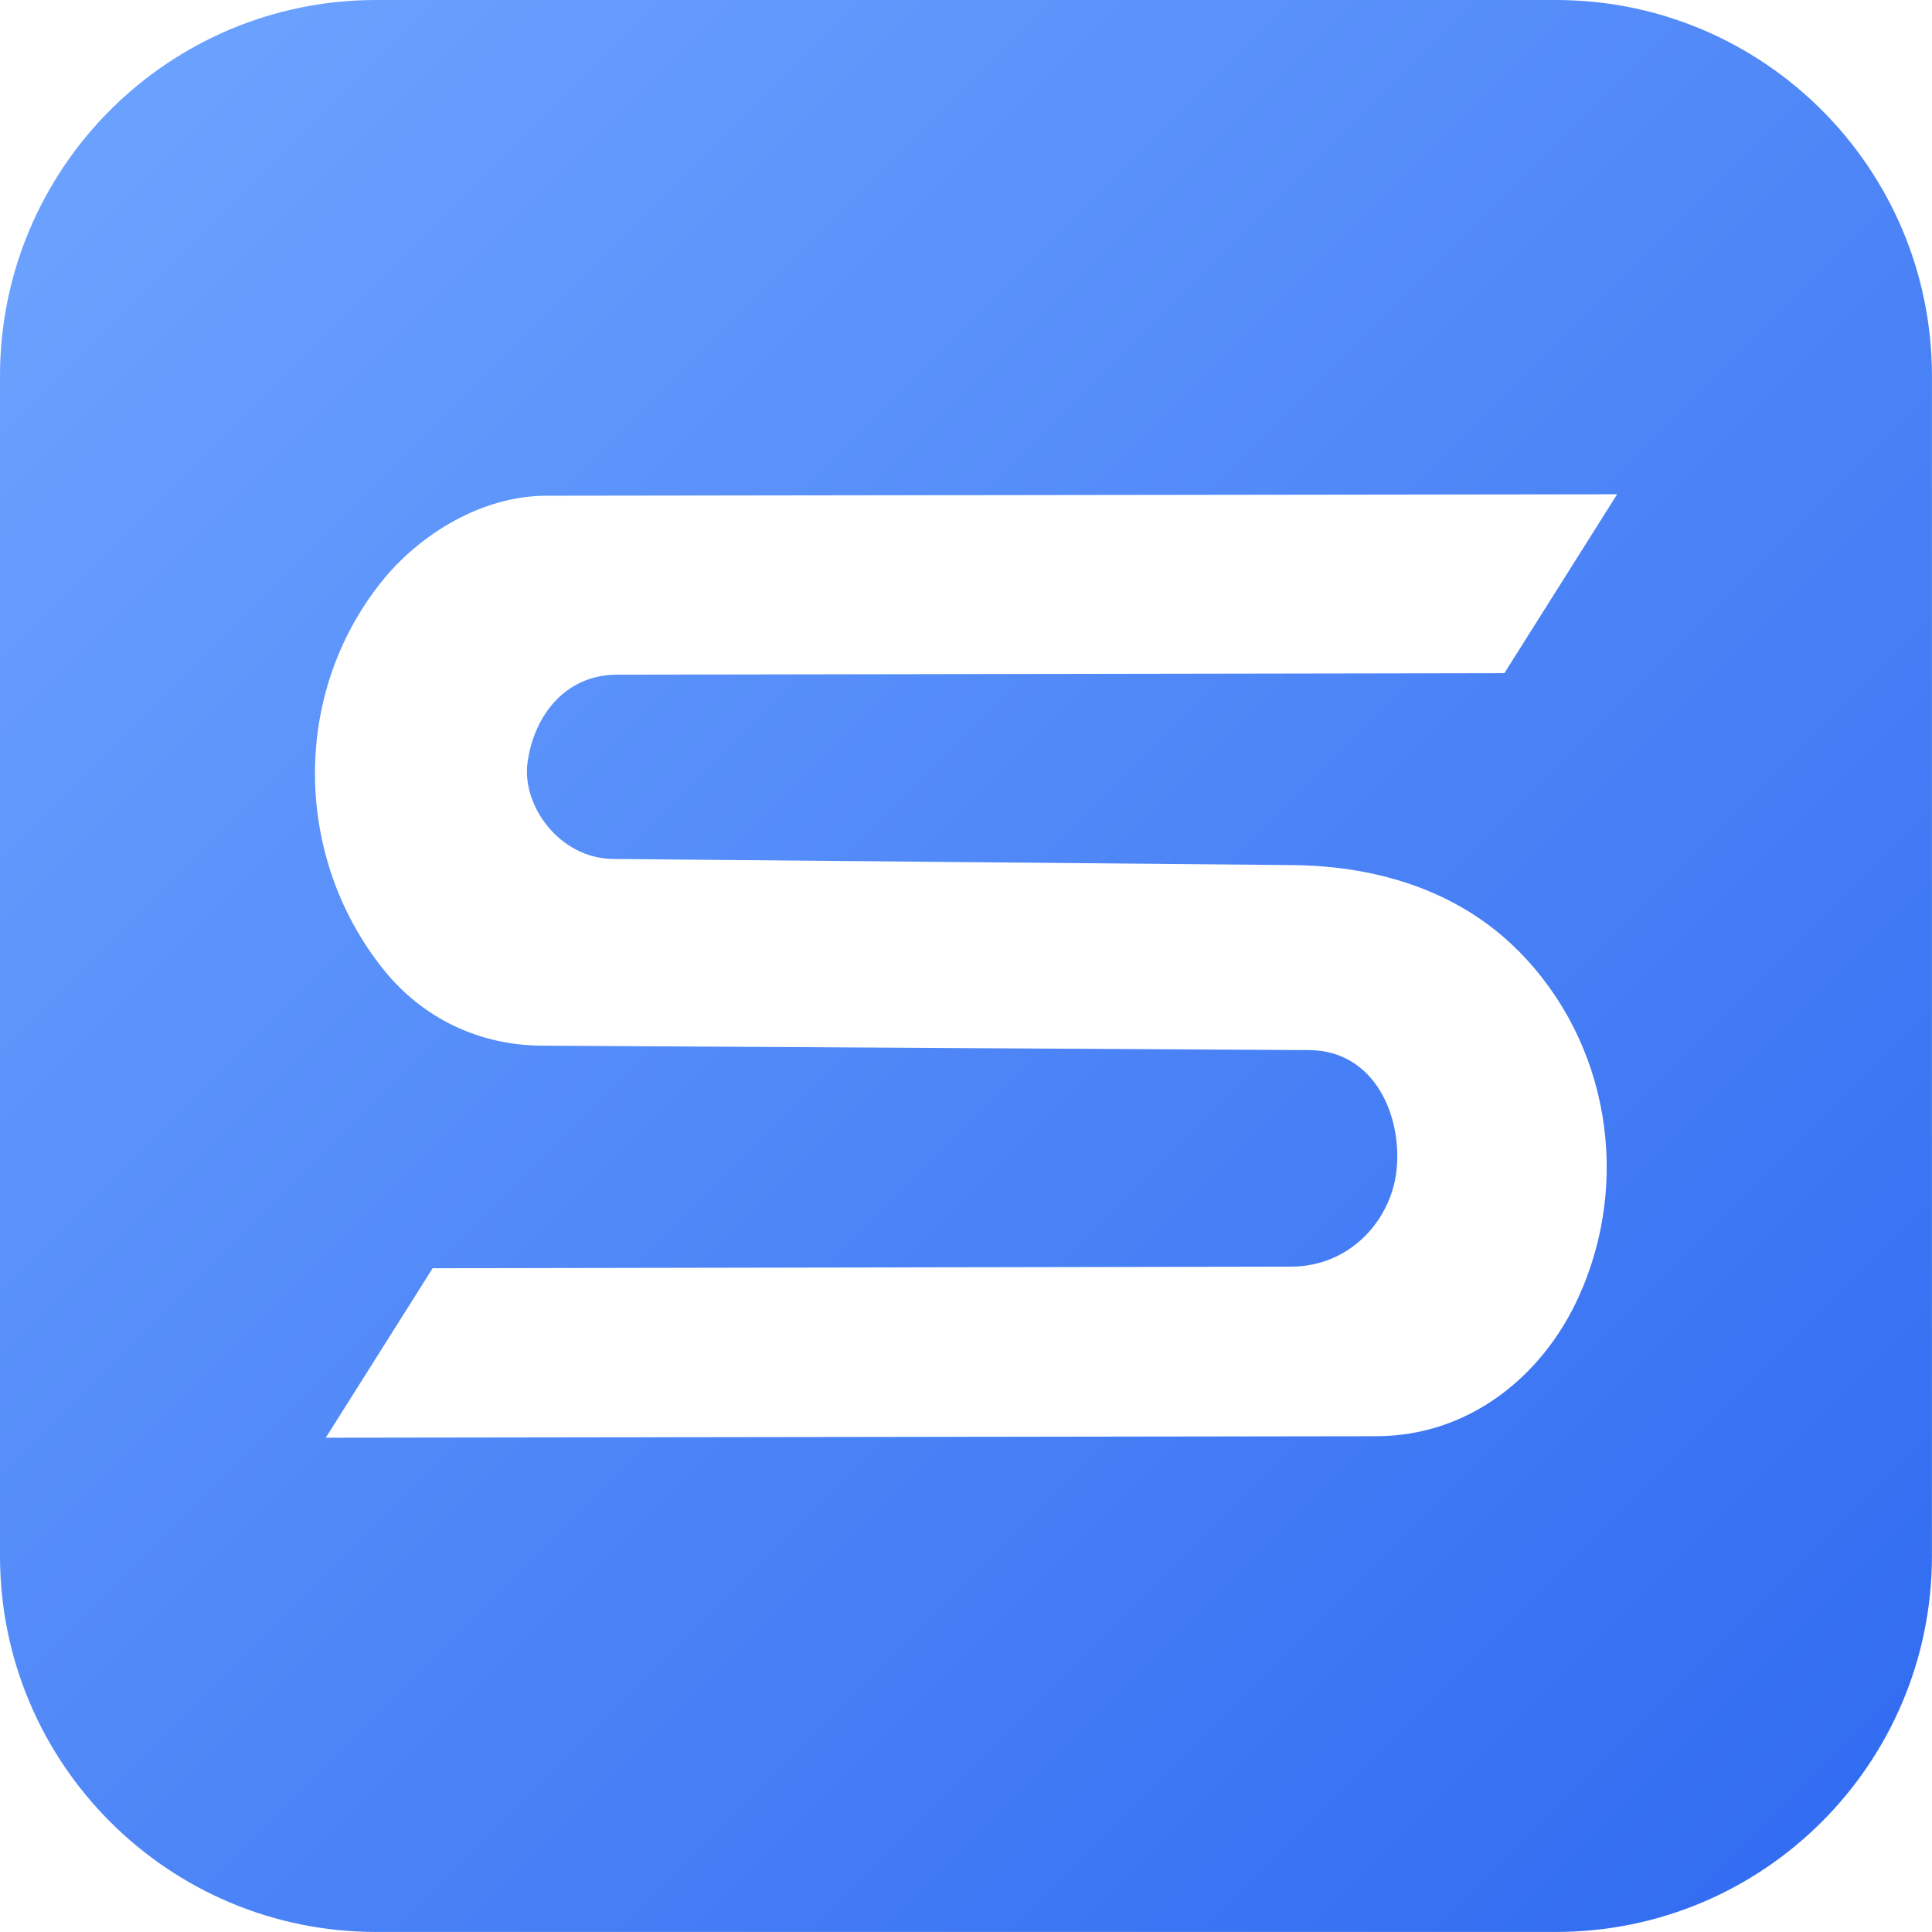
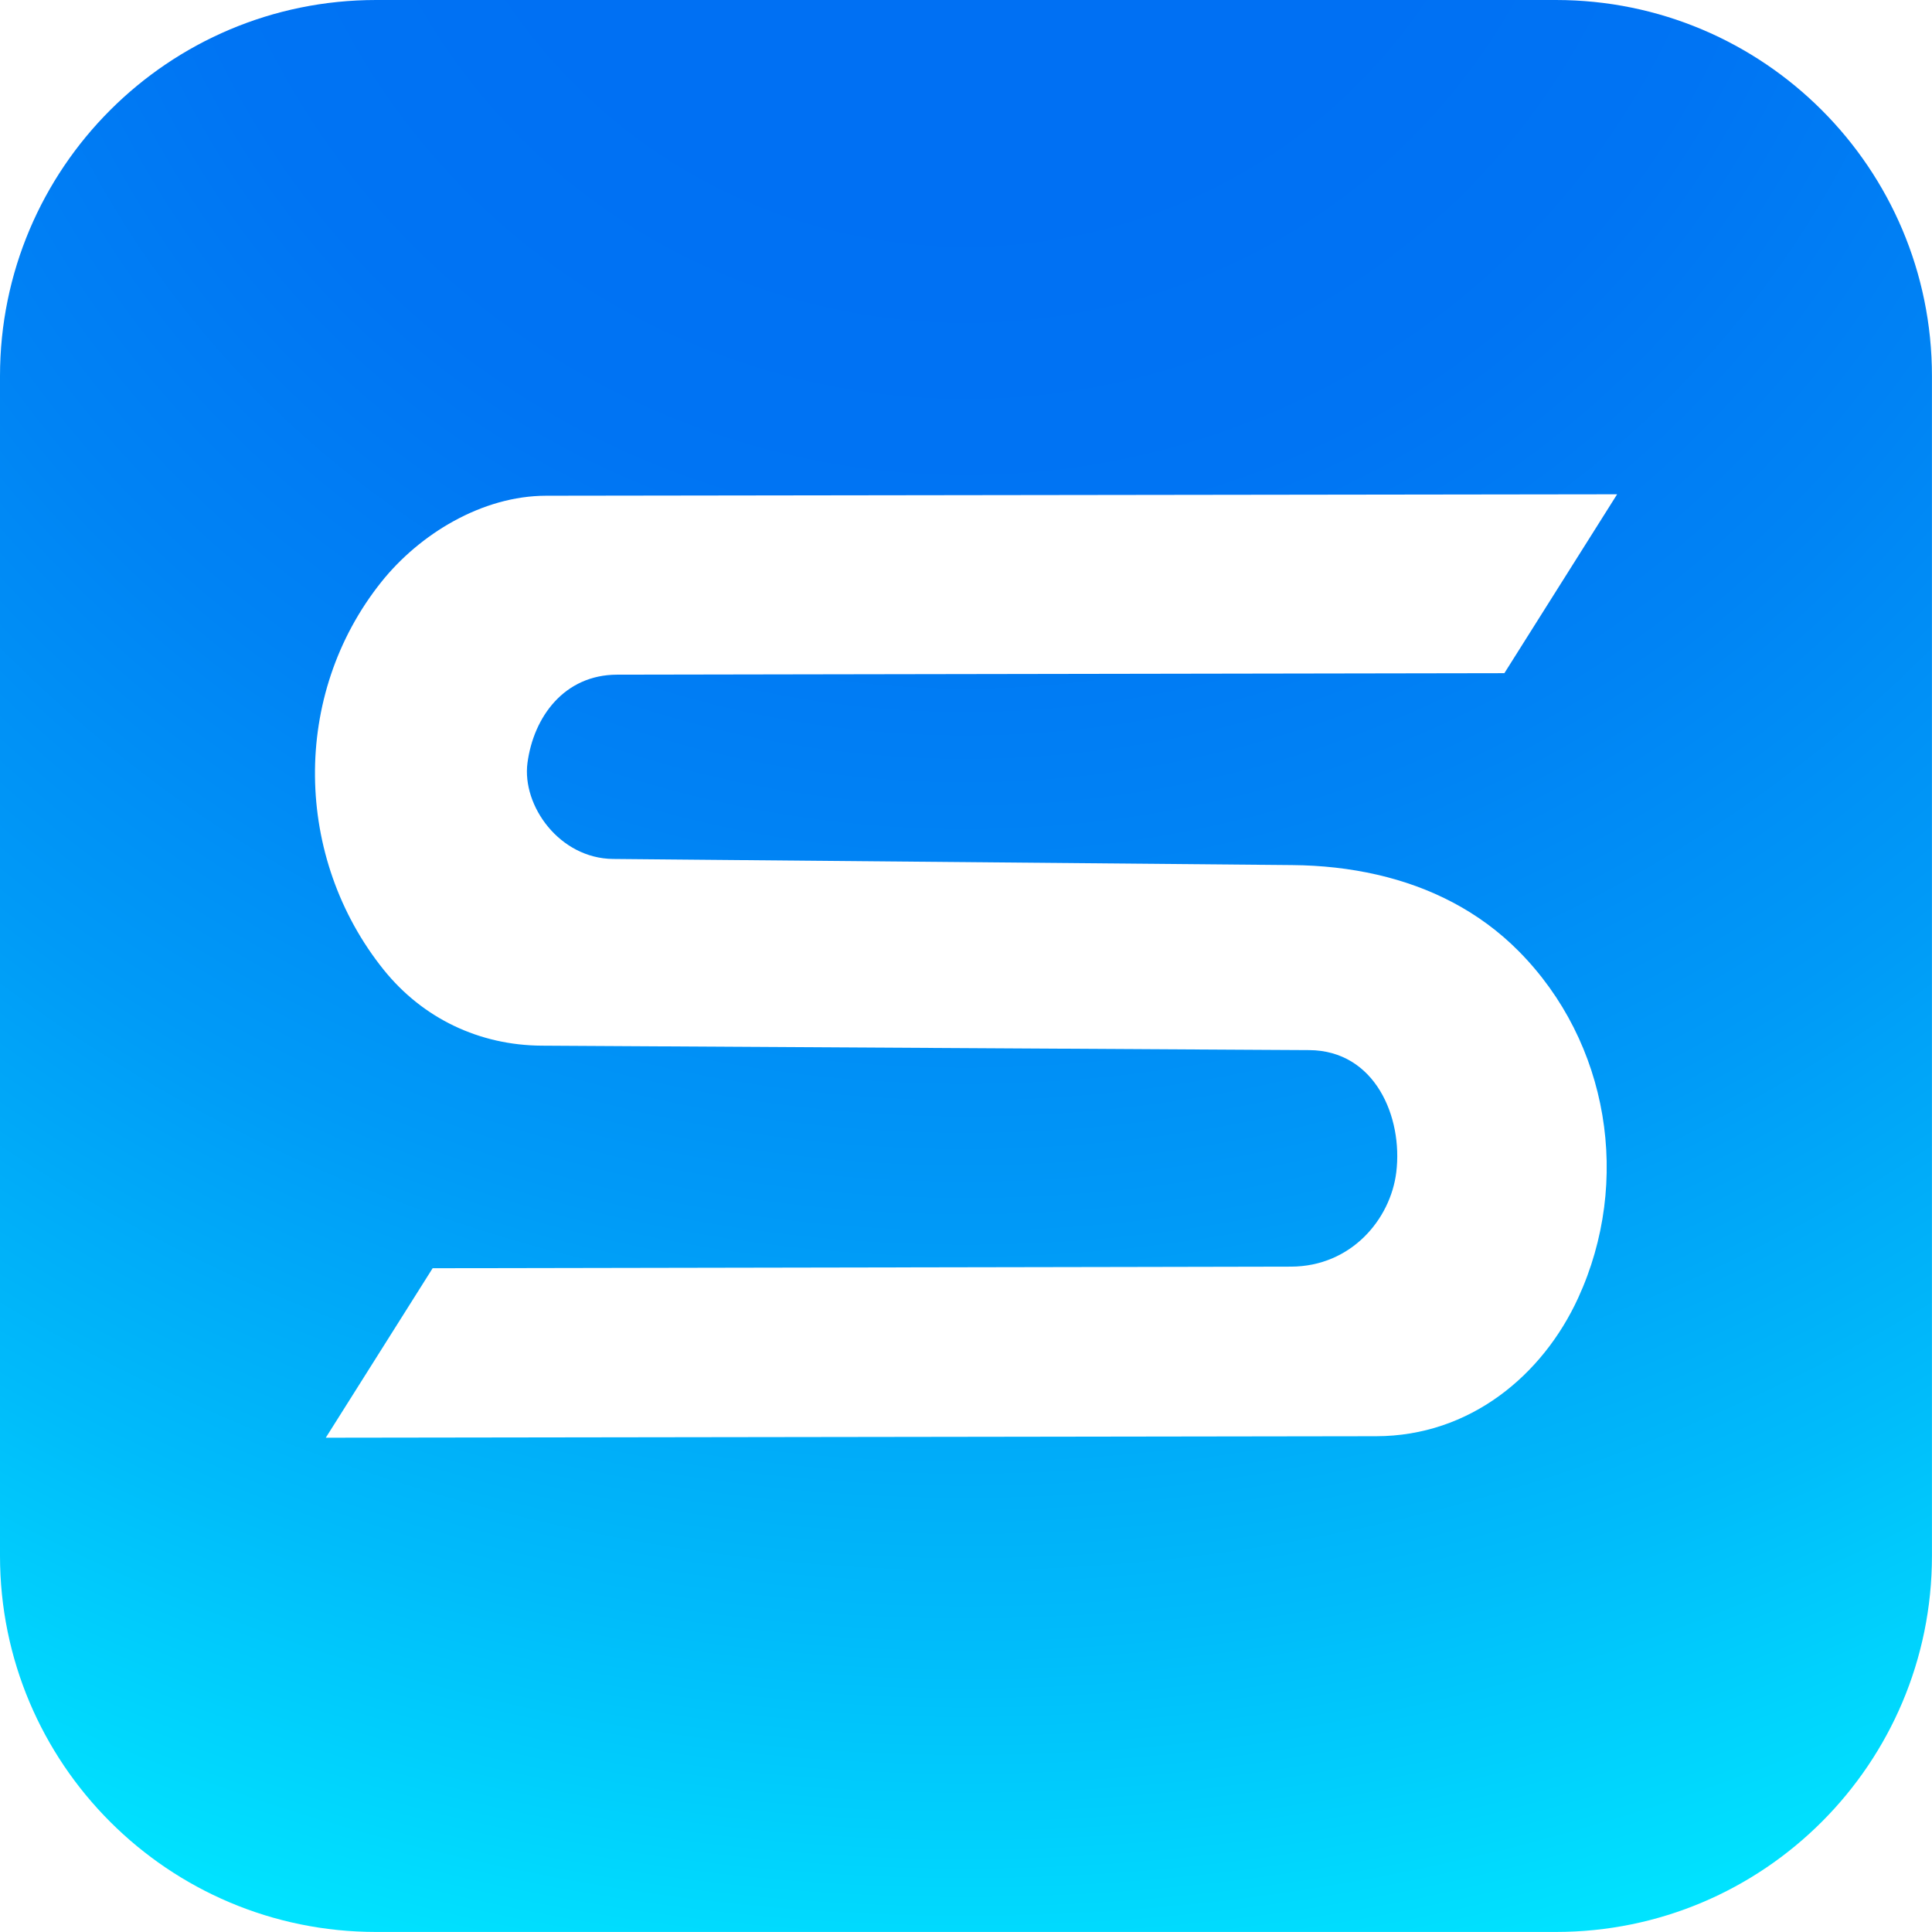
<svg xmlns="http://www.w3.org/2000/svg" viewBox="0 0 412.76 412.76" role="img" aria-label="SPATIUM">
  <defs>
-     <linearGradient id="g" x1="0" y1="0" x2="1" y2="1">
-       <stop offset="0" stop-color="#6fa5ff" />
-       <stop offset="1" stop-color="#2f69f0" />
-     </linearGradient>
+     <style>
+       .cls-1 {
+         fill: url(#radial-gradient);
+       }
+     </style>
+     <radialGradient id="radial-gradient" cx="206.38" cy="-65.38" fx="206.38" fy="-65.38" r="500" gradientUnits="userSpaceOnUse">
+       <stop offset=".22" stop-color="#0070f3" />
+       <stop offset=".35" stop-color="#0074f3" />
+       <stop offset=".5" stop-color="#0083f4" />
+       <stop offset=".66" stop-color="#009af7" />
+       <stop offset=".83" stop-color="#00bbfa" />
+       <stop offset="1" stop-color="#00e5ff" />
+     </radialGradient>
  </defs>
-   <path fill="url(#g)" d="M332.41,0H80.35C35.97,0,0,35.97,0,80.35v252.05c0,44.38,35.97,80.35,80.35,80.35h252.05c44.38,0,80.35-35.97,80.35-80.35V80.35c0-44.38-35.97-80.35-80.35-80.35ZM130.96,183.51l16.49.15,128.61,1.16c6.2.05,12.32.71,18.18,2.06,11.36,2.61,21.8,7.83,30.24,16.35,19.27,19.45,24.12,49.2,12.67,74.1-7.58,16.51-23.12,29.48-43.14,29.51l-75.46.11-148.95.21,22.83-36.21,148.99-.27,34.38-.07c12.9-.03,21.29-10.15,22.51-20.19,1.43-11.73-4.51-25.99-18.61-26.07l-9.03-.05h-.01l-148.27-.86-6.66-.04c-13.28-.08-25.37-5.78-33.77-16.23-19.12-23.81-19.83-58.64-.47-82.86,8.11-10.15,21.44-18.39,35.21-18.4l79.85-.11,148.94-.2-24.09,38.22-148.98.25-40.59.07c-11.29.02-17.84,9.04-19.14,18.86-1.2,9.15,6.86,20.41,18.29,20.51Z" />
+   <path class="cls-1" d="M332.41,0H80.35C35.97,0,0,35.97,0,80.35v252.05c0,44.38,35.97,80.35,80.35,80.35h252.05c44.38,0,80.35-35.97,80.35-80.35V80.35c0-44.38-35.97-80.35-80.35-80.35ZM130.96,183.51l16.49.15,128.61,1.16c6.2.05,12.32.71,18.18,2.06,11.36,2.61,21.8,7.83,30.24,16.35,19.27,19.45,24.12,49.2,12.67,74.1-7.58,16.51-23.12,29.48-43.14,29.51l-75.46.11-148.95.21,22.83-36.21,148.99-.27,34.38-.07c12.9-.03,21.29-10.15,22.51-20.19,1.43-11.73-4.51-25.99-18.61-26.07l-9.03-.05h-.01l-148.27-.86-6.66-.04c-13.28-.08-25.37-5.78-33.77-16.23-19.12-23.81-19.83-58.64-.47-82.86,8.11-10.15,21.44-18.39,35.21-18.4l79.85-.11,148.94-.2-24.09,38.22-148.98.25-40.59.07c-11.29.02-17.84,9.04-19.14,18.86-1.2,9.15,6.86,20.41,18.29,20.51Z" />
</svg>
